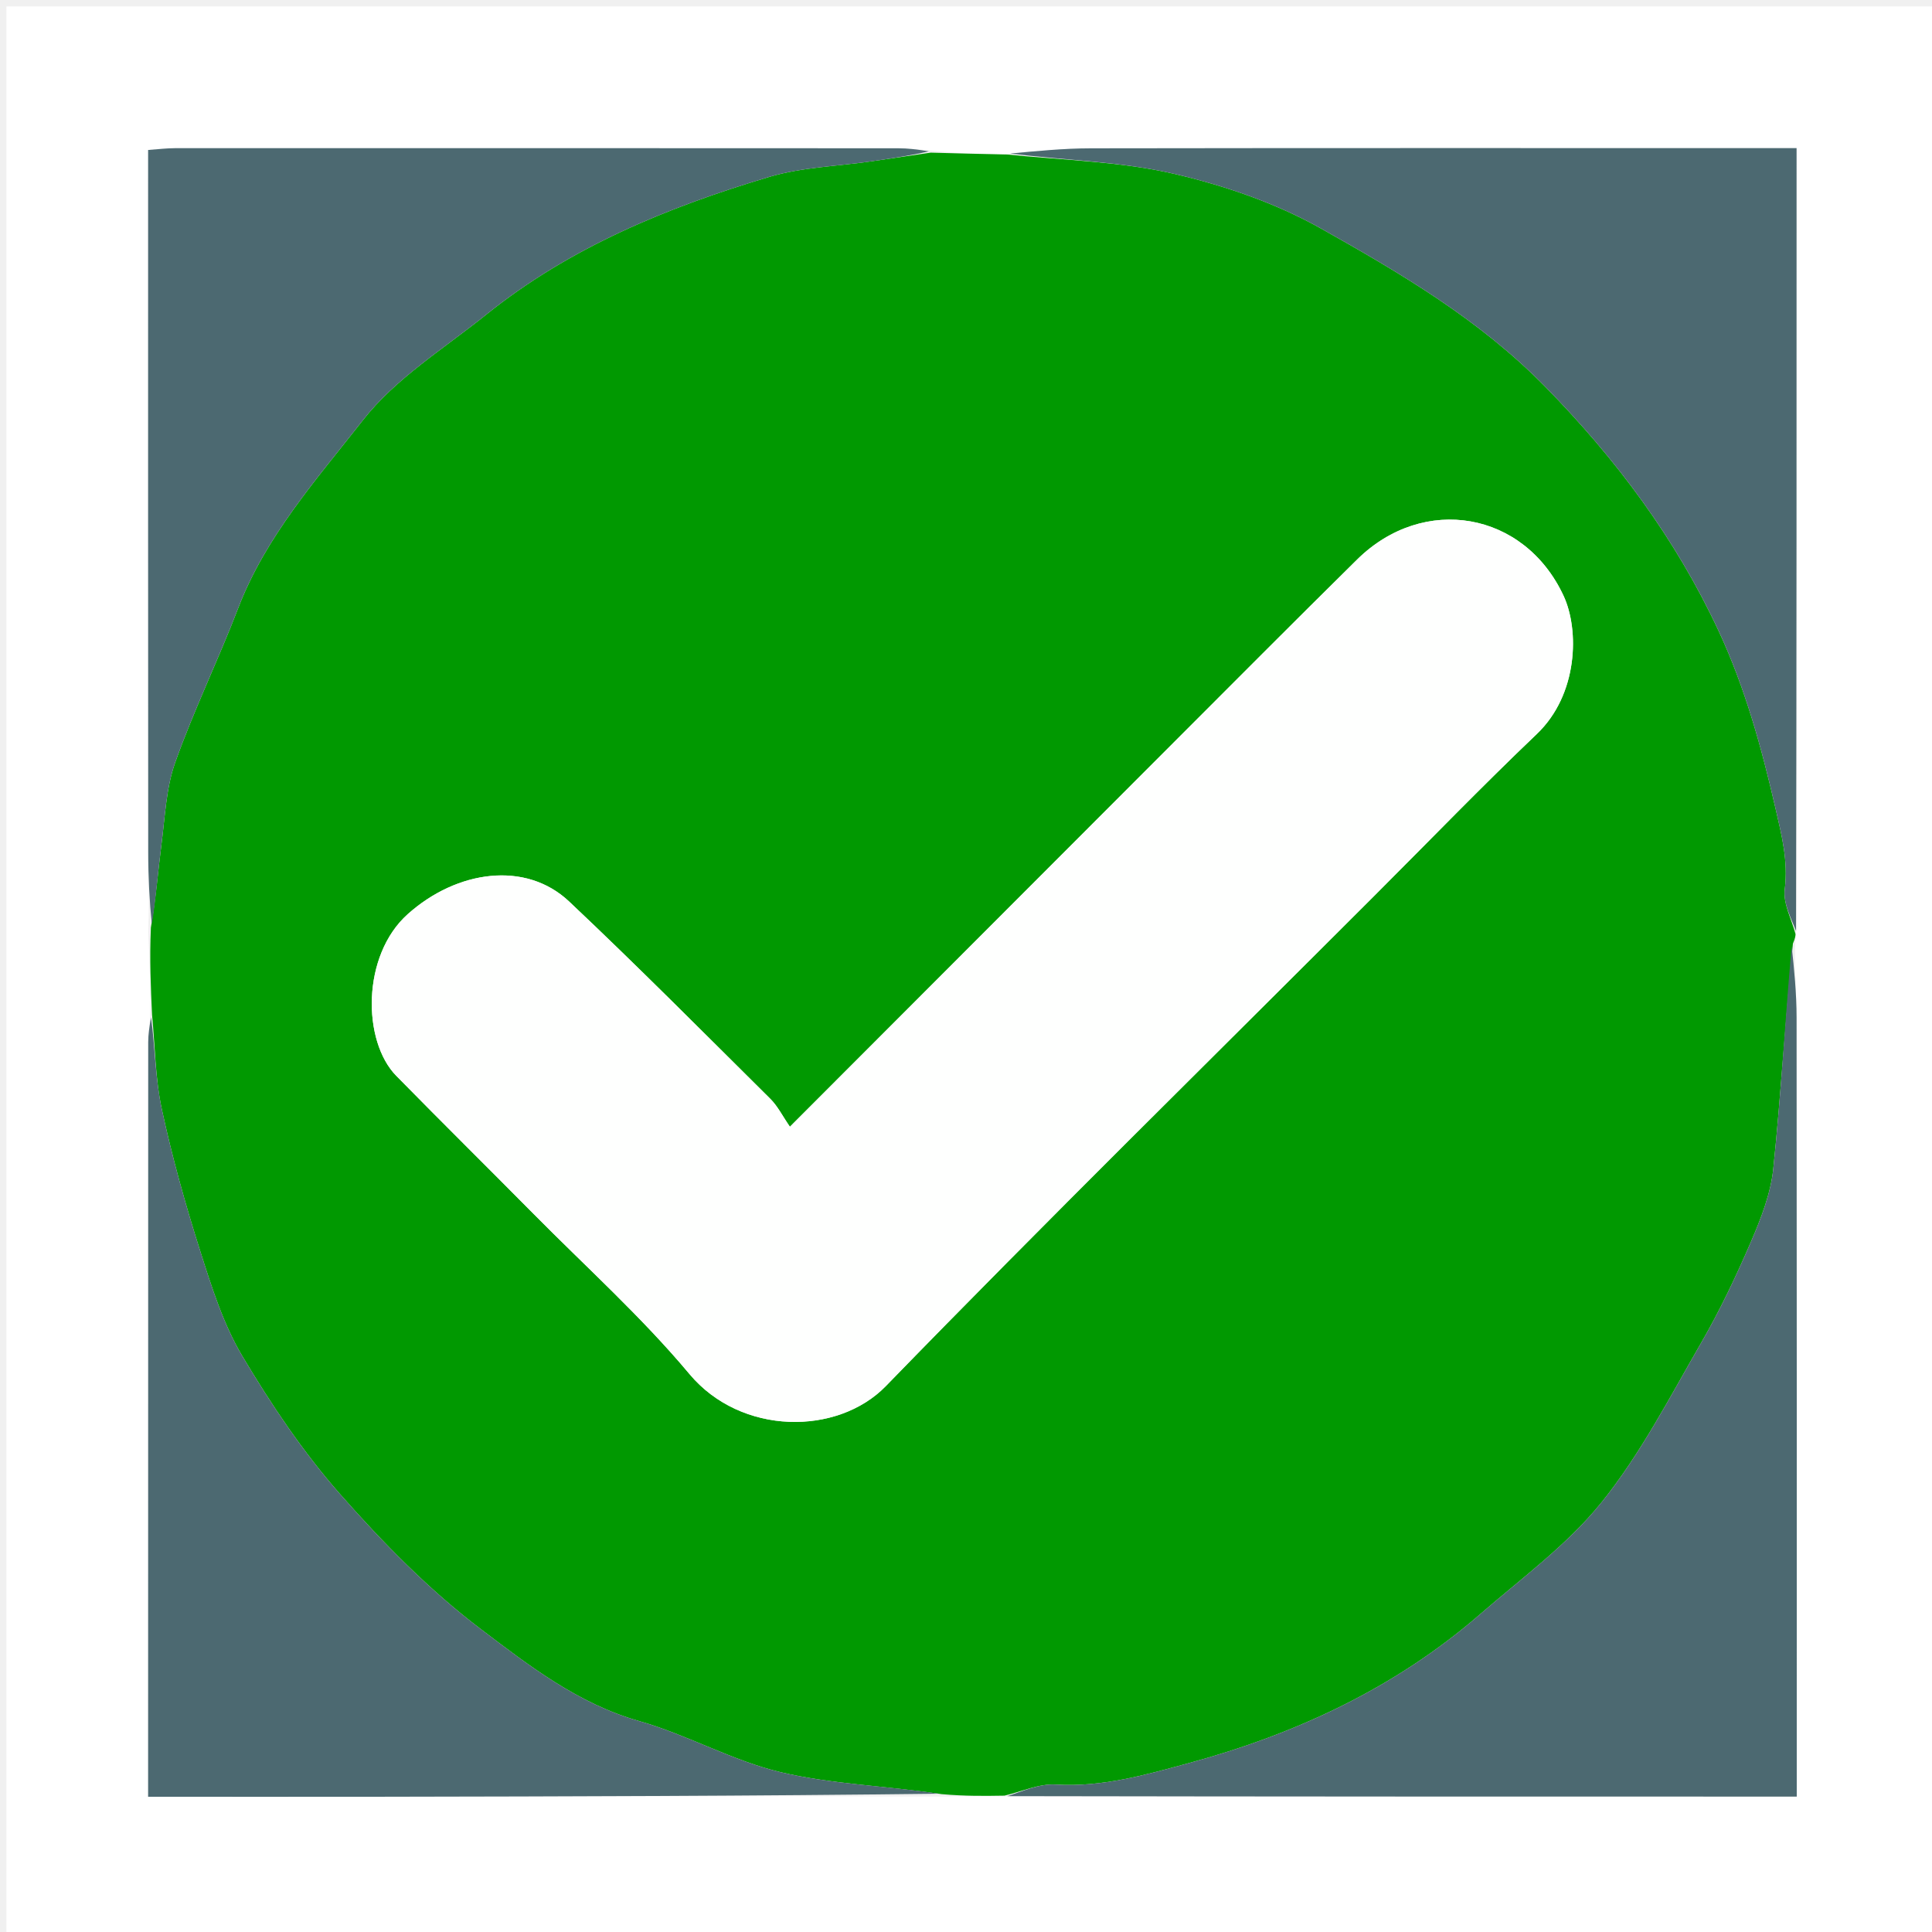
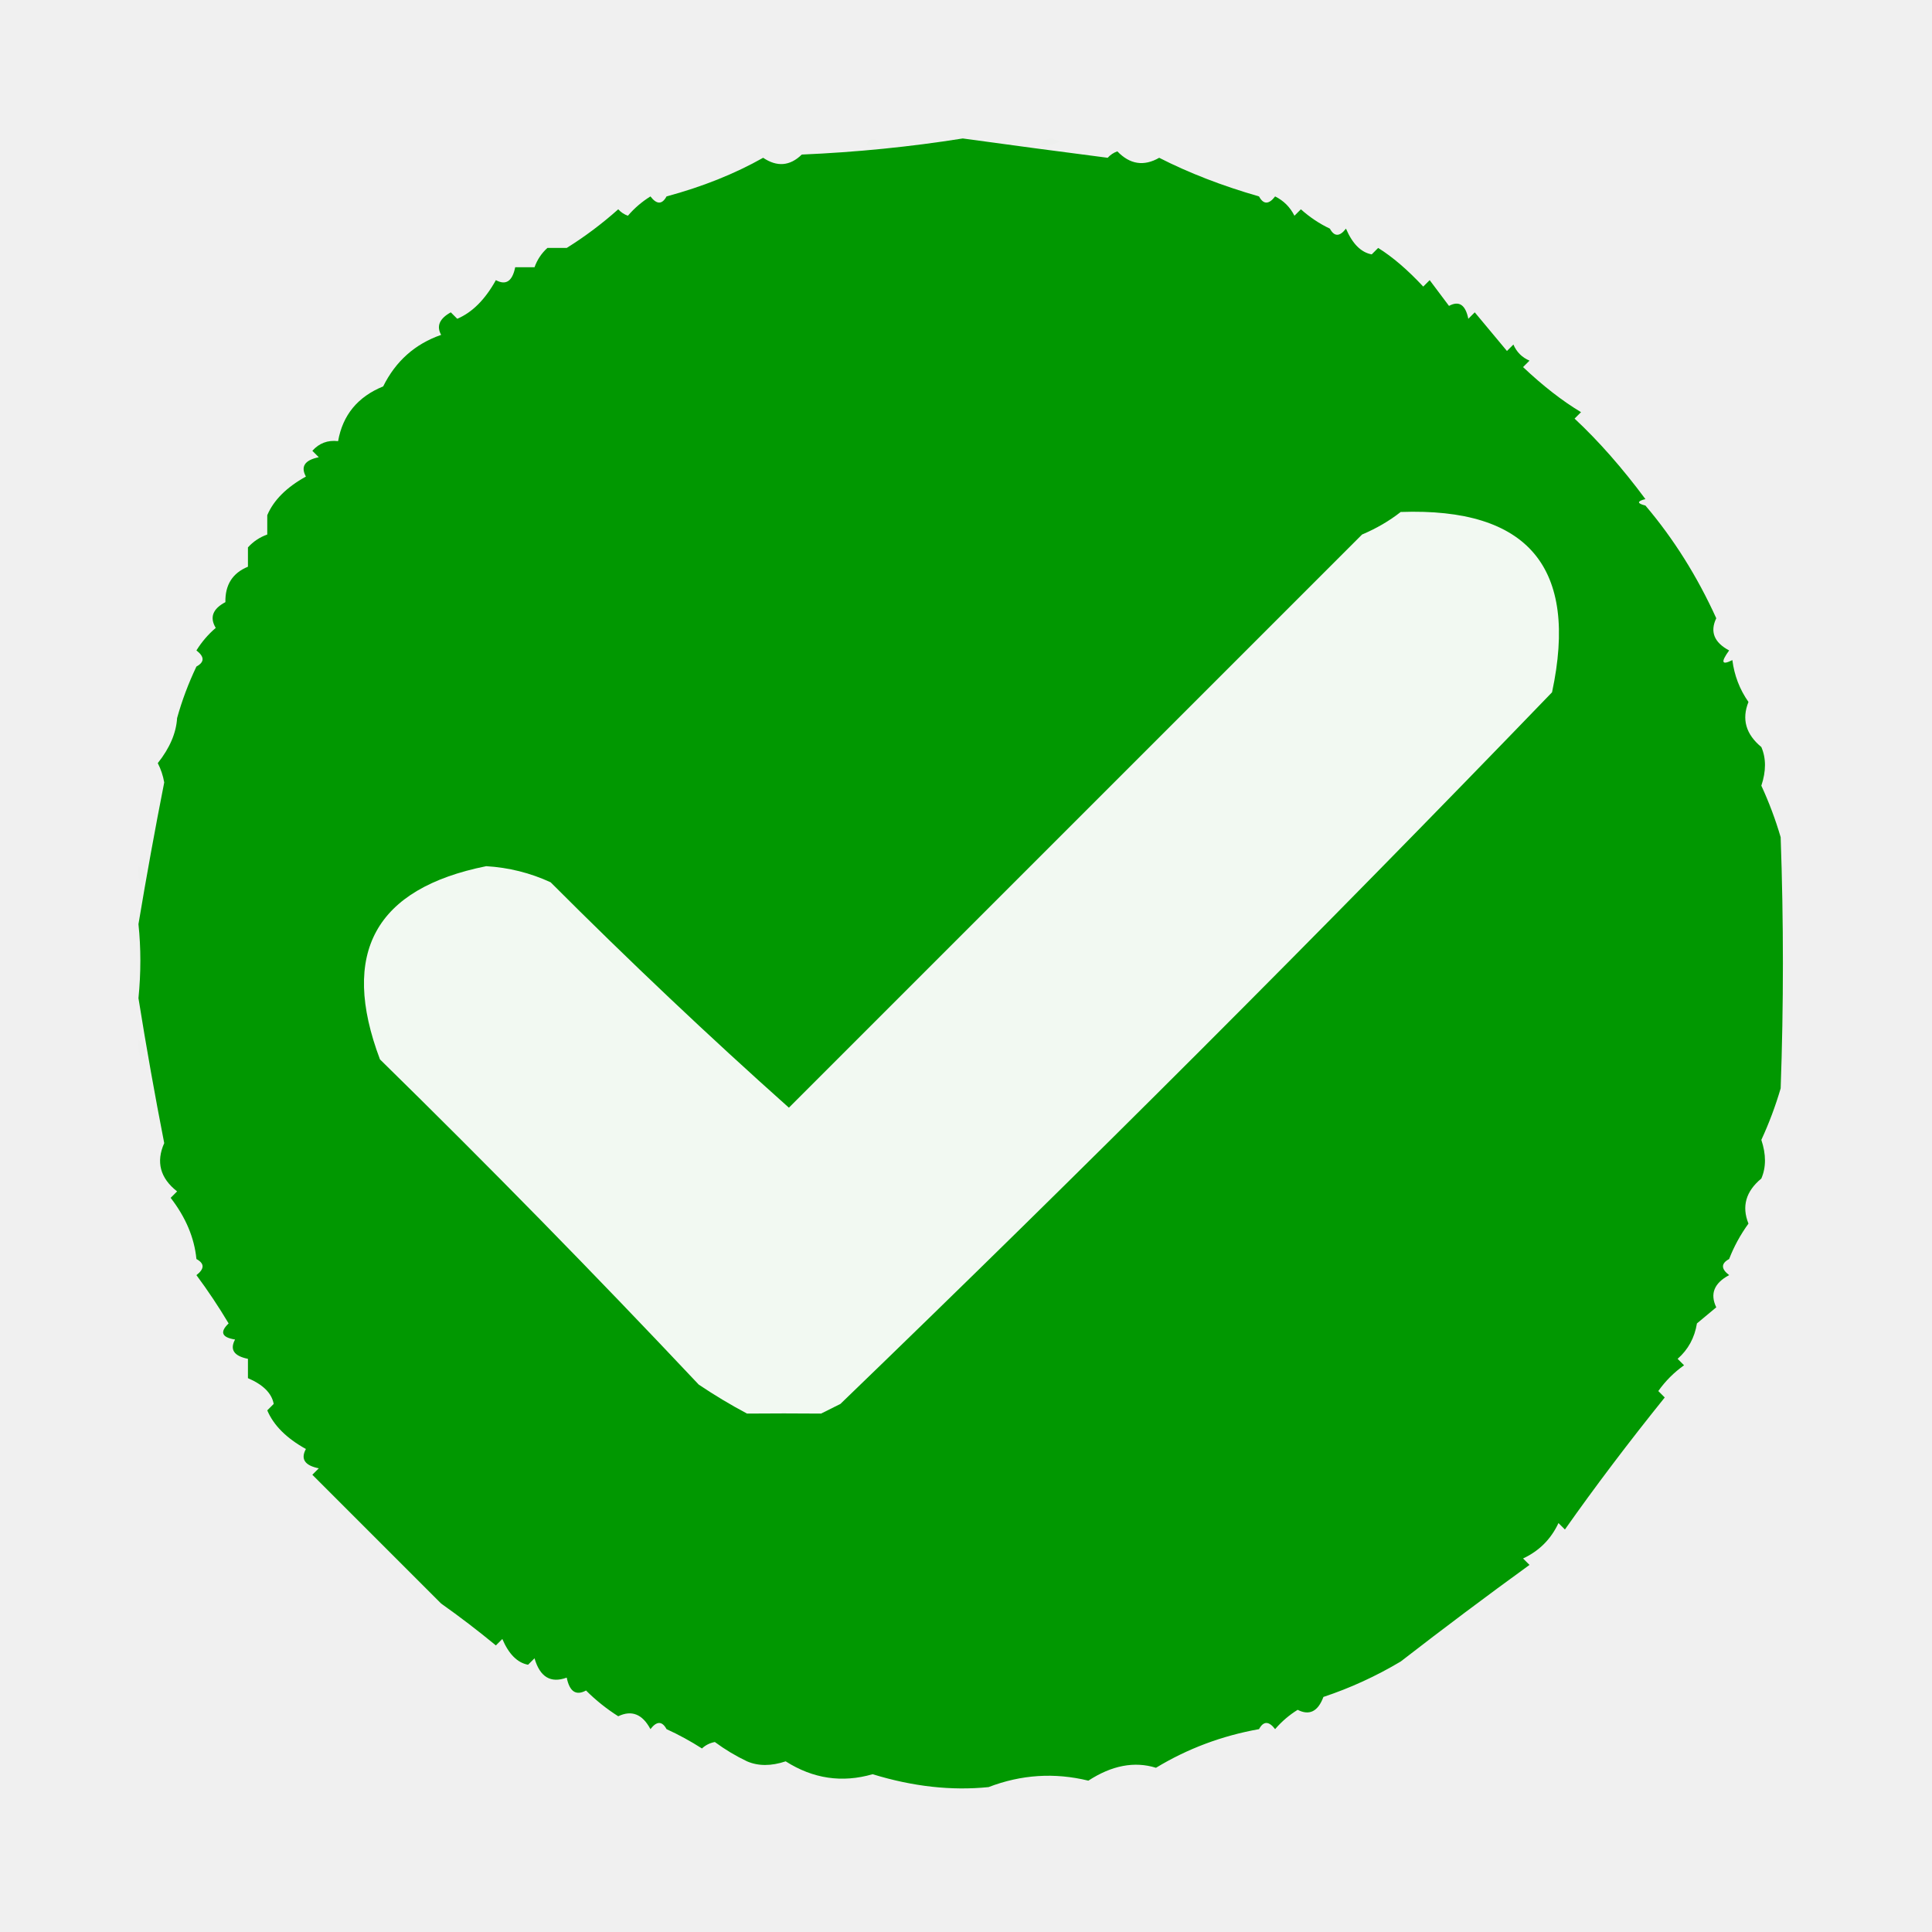
- <svg xmlns="http://www.w3.org/2000/svg" version="1.1" id="Layer_1" x="0px" y="0px" width="100%" viewBox="0 0 300 300" enable-background="new 0 0 300 300" xml:space="preserve">
-   <path fill="#FFFFFF" opacity="1" stroke="none" d=" M301,108   C301,172.667 301,236.833 301,301   C201,301 101,301 1,301   C1,201 1,101 1,1   C101,1 201,1 301,1   C301,36.5 301,72 301,108  M155.527,24.001   C151.857,23.901 148.186,23.802 143.942,23.299   C142.449,23.203 140.956,23.025 139.463,23.024   C102.018,23.004 64.574,23.001 27.129,23.011   C25.855,23.011 24.58,23.178 23,23.288   C23,24.894 23,26.197 23,27.499   C23,62.456 22.99,97.413 23.014,132.37   C23.016,136.183 23.216,139.997 23.014,144.737   C23.213,149.021 23.413,153.305 23.285,158.344   C23.191,159.503 23.015,160.663 23.014,161.823   C22.999,199.252 23.001,236.682 23,274.112   C23,275.689 23,277.266 23,279   C35.569,279 47.377,279.017 59.184,278.997   C88.133,278.948 117.082,278.882 146.931,278.969   C149.944,278.921 152.957,278.873 156.899,278.974   C197.49,278.974 238.081,278.974 278.999,278.974   C278.999,277.435 278.999,276.464 278.999,275.494   C278.999,236.337 279.016,197.18 278.973,158.023   C278.969,154.224 278.591,150.426 278.781,145.884   C278.789,145.603 278.797,145.323 278.971,144.113   C278.971,103.901 278.971,63.688 278.971,23   C277.44,23 276.324,23 275.207,23   C239.94,23 204.673,22.976 169.406,23.031   C165.1,23.038 160.795,23.472 155.527,24.001  z" />
-   <path fill="#019901" opacity="1" stroke="none" d=" M23.612,157.589   C23.413,153.305 23.213,149.021 23.429,144.039   C24.246,139.243 24.549,135.132 25.079,131.051   C25.631,126.799 25.792,122.358 27.207,118.385   C30.099,110.265 33.901,102.473 36.99,94.417   C41.278,83.235 49.203,74.384 56.352,65.246   C61.433,58.752 68.946,54.122 75.517,48.839   C88.519,38.383 103.674,32.173 119.449,27.468   C124.506,25.96 129.972,25.825 135.251,25.058   C138.339,24.609 141.427,24.154 144.515,23.702   C148.186,23.802 151.857,23.901 156.367,23.99   C165.594,24.912 174.157,25.092 182.318,26.994   C190.163,28.823 198.099,31.533 205.091,35.464   C217.452,42.416 229.688,49.603 239.881,59.984   C250.977,71.285 260.198,83.664 266.865,97.966   C270.965,106.761 273.53,116.061 275.693,125.501   C276.648,129.668 277.693,133.673 277.137,138.086   C276.858,140.3 278.198,142.717 278.805,145.042   C278.797,145.323 278.789,145.603 278.404,146.515   C277.176,158.594 276.542,170.065 275.356,181.478   C274.956,185.321 273.465,189.153 271.918,192.751   C269.604,198.136 267.072,203.467 264.142,208.538   C259.278,216.954 254.758,225.736 248.714,233.254   C243.411,239.852 236.305,245.032 229.835,250.653   C216.686,262.076 201.232,269.25 184.62,273.77   C177.948,275.585 171.134,277.546 163.938,277.107   C161.326,276.948 158.628,278.211 155.969,278.825   C152.957,278.873 149.944,278.921 146.224,278.595   C137.396,277.278 129.104,277.059 121.205,275.181   C113.682,273.393 106.713,269.368 99.239,267.245   C89.74,264.546 82.147,258.638 74.661,252.969   C66.652,246.903 59.455,239.556 52.791,231.986   C47.042,225.456 42.107,218.086 37.639,210.593   C34.683,205.635 32.885,199.902 31.115,194.341   C28.802,187.077 26.739,179.705 25.131,172.257   C24.1,167.481 24.083,162.486 23.612,157.589  M213.5,139   C221.861,130.643 230.079,122.135 238.632,113.98   C245.076,107.836 245.251,97.807 242.788,92.513   C236.692,79.409 221.068,76.69 210.736,86.882   C200.779,96.704 190.918,106.622 181.031,116.515   C161.866,135.691 142.713,154.878 122.657,174.96   C121.531,173.332 120.767,171.77 119.602,170.614   C109.251,160.344 98.978,149.987 88.372,139.984   C81.622,133.619 70.954,135.121 63.32,141.942   C56.124,148.372 56.255,161.682 61.535,167.057   C68.611,174.261 75.795,181.359 82.898,188.538   C91.023,196.749 99.673,204.527 107.059,213.36   C115.06,222.929 130.053,222.949 137.552,215.231   C162.382,189.677 187.804,164.699 213.5,139  z" />
-   <path fill="#4C6971" opacity="1" stroke="none" d=" M156.434,278.9   C158.628,278.211 161.326,276.948 163.938,277.107   C171.134,277.546 177.948,275.585 184.62,273.77   C201.232,269.25 216.686,262.076 229.835,250.653   C236.305,245.032 243.411,239.852 248.714,233.254   C254.758,225.736 259.278,216.954 264.142,208.538   C267.072,203.467 269.604,198.136 271.918,192.751   C273.465,189.153 274.956,185.321 275.356,181.478   C276.542,170.065 277.176,158.594 278.206,146.886   C278.591,150.426 278.969,154.224 278.973,158.023   C279.016,197.18 278.999,236.337 278.999,275.494   C278.999,276.464 278.999,277.435 278.999,278.974   C238.081,278.974 197.49,278.974 156.434,278.9  z" />
-   <path fill="#4C6971" opacity="1" stroke="none" d=" M278.888,144.578   C278.198,142.717 276.858,140.3 277.137,138.086   C277.693,133.673 276.648,129.668 275.693,125.501   C273.53,116.061 270.965,106.761 266.865,97.966   C260.198,83.664 250.977,71.285 239.881,59.984   C229.688,49.603 217.452,42.416 205.091,35.464   C198.099,31.533 190.163,28.823 182.318,26.994   C174.157,25.092 165.594,24.912 156.848,23.843   C160.795,23.472 165.1,23.038 169.406,23.031   C204.673,22.976 239.94,23 275.207,23   C276.324,23 277.44,23 278.971,23   C278.971,63.688 278.971,103.901 278.888,144.578  z" />
-   <path fill="#4C6971" opacity="1" stroke="none" d=" M144.229,23.501   C141.427,24.154 138.339,24.609 135.251,25.058   C129.972,25.825 124.506,25.96 119.449,27.468   C103.674,32.173 88.519,38.383 75.517,48.839   C68.946,54.122 61.433,58.752 56.352,65.246   C49.203,74.384 41.278,83.235 36.99,94.417   C33.901,102.473 30.099,110.265 27.207,118.385   C25.792,122.358 25.631,126.799 25.079,131.051   C24.549,135.132 24.246,139.243 23.584,143.575   C23.216,139.997 23.016,136.183 23.014,132.37   C22.99,97.413 23,62.456 23,27.499   C23,26.197 23,24.894 23,23.288   C24.58,23.178 25.855,23.011 27.129,23.011   C64.574,23.001 102.018,23.004 139.463,23.024   C140.956,23.025 142.449,23.203 144.229,23.501  z" />
-   <path fill="#4C6971" opacity="1" stroke="none" d=" M23.448,157.967   C24.083,162.486 24.1,167.481 25.131,172.257   C26.739,179.705 28.802,187.077 31.115,194.341   C32.885,199.902 34.683,205.635 37.639,210.593   C42.107,218.086 47.042,225.456 52.791,231.986   C59.455,239.556 66.652,246.903 74.661,252.969   C82.147,258.638 89.74,264.546 99.239,267.245   C106.713,269.368 113.682,273.393 121.205,275.181   C129.104,277.059 137.396,277.278 145.773,278.523   C117.082,278.882 88.133,278.948 59.184,278.997   C47.377,279.017 35.569,279 23,279   C23,277.266 23,275.689 23,274.112   C23.001,236.682 22.999,199.252 23.014,161.823   C23.015,160.663 23.191,159.503 23.448,157.967  z" />
-   <path fill="#FEFFFE" opacity="1" stroke="none" d=" M213.25,139.25   C187.804,164.699 162.382,189.677 137.552,215.231   C130.053,222.949 115.06,222.929 107.059,213.36   C99.673,204.527 91.023,196.749 82.898,188.538   C75.795,181.359 68.611,174.261 61.535,167.057   C56.255,161.682 56.124,148.372 63.32,141.942   C70.954,135.121 81.622,133.619 88.372,139.984   C98.978,149.987 109.251,160.344 119.602,170.614   C120.767,171.77 121.531,173.332 122.657,174.96   C142.713,154.878 161.866,135.691 181.031,116.515   C190.918,106.622 200.779,96.704 210.736,86.882   C221.068,76.69 236.692,79.409 242.788,92.513   C245.251,97.807 245.076,107.836 238.632,113.98   C230.079,122.135 221.861,130.643 213.25,139.25  z" />
+ <svg xmlns="http://www.w3.org/2000/svg" version="1.1" width="300px" height="300px" style="shape-rendering:geometricPrecision; text-rendering:geometricPrecision; image-rendering:optimizeQuality; fill-rule:evenodd; clip-rule:evenodd">
+   <g>
+     <path style="opacity:0.008" fill="#307e29" d="M 134.5,22.5 C 134.897,21.475 135.563,21.308 136.5,22C 135.906,22.464 135.239,22.631 134.5,22.5 Z" />
+   </g>
+   <g>
+     <path style="opacity:0.008" fill="#2c8a24" d="M 161.5,22.5 C 162.251,21.427 163.251,21.26 164.5,22C 163.552,22.483 162.552,22.649 161.5,22.5 Z" />
+   </g>
+   <g>
+     <path style="opacity:0.997" fill="#019801" d="M 195.5,30.5 C 196.189,31.774 197.023,31.774 198,30.5C 199.333,31.167 200.333,32.167 201,33.5C 201.333,33.167 201.667,32.833 202,32.5C 203.4,33.748 204.9,34.748 206.5,35.5C 207.189,36.774 208.023,36.774 209,35.5C 210.012,37.864 211.345,39.198 213,39.5C 213.333,39.167 213.667,38.833 214,38.5C 216.234,39.891 218.567,41.891 221,44.5C 221.333,44.167 221.667,43.833 222,43.5C 223,44.833 224,46.167 225,47.5C 226.558,46.655 227.558,47.322 228,49.5C 228.333,49.167 228.667,48.833 229,48.5C 230.667,50.5 232.333,52.5 234,54.5C 234.333,54.167 234.667,53.833 235,53.5C 235.5,54.667 236.333,55.5 237.5,56C 237.167,56.333 236.833,56.667 236.5,57C 239.586,59.917 242.586,62.251 245.5,64C 245.167,64.333 244.833,64.667 244.5,65C 248.23,68.481 251.897,72.648 255.5,77.5C 254.167,77.833 254.167,78.167 255.5,78.5C 259.871,83.647 263.538,89.481 266.5,96C 265.5,98.091 266.167,99.757 268.5,101C 267.167,102.84 267.334,103.34 269,102.5C 269.303,104.888 270.137,107.055 271.5,109C 270.428,111.676 271.095,114.009 273.5,116C 274.253,117.742 274.253,119.742 273.5,122C 274.697,124.589 275.697,127.256 276.5,130C 276.964,143.101 276.964,156.101 276.5,169C 275.697,171.744 274.697,174.411 273.5,177C 274.253,179.258 274.253,181.258 273.5,183C 271.095,184.991 270.428,187.324 271.5,190C 270.242,191.741 269.242,193.574 268.5,195.5C 267.226,196.189 267.226,197.023 268.5,198C 266.167,199.243 265.5,200.909 266.5,203C 265.5,203.833 264.5,204.667 263.5,205.5C 263.136,207.733 262.136,209.566 260.5,211C 260.833,211.333 261.167,211.667 261.5,212C 259.947,213.097 258.614,214.43 257.5,216C 257.833,216.333 258.167,216.667 258.5,217C 252.846,224.023 247.68,230.856 243,237.5C 242.667,237.167 242.333,236.833 242,236.5C 240.833,239 239,240.833 236.5,242C 236.833,242.333 237.167,242.667 237.5,243C 230.86,247.813 224.193,252.813 217.5,258C 213.665,260.283 209.665,262.116 205.5,263.5C 204.655,265.762 203.322,266.429 201.5,265.5C 200.186,266.313 199.019,267.313 198,268.5C 197.023,267.226 196.189,267.226 195.5,268.5C 189.735,269.53 184.402,271.53 179.5,274.5C 176.151,273.46 172.651,274.127 169,276.5C 163.748,275.218 158.582,275.551 153.5,277.5C 147.75,278.086 141.75,277.419 135.5,275.5C 130.753,276.871 126.253,276.205 122,273.5C 119.742,274.253 117.742,274.253 116,273.5C 114.253,272.67 112.587,271.67 111,270.5C 110.228,270.645 109.561,270.978 109,271.5C 107.22,270.361 105.386,269.361 103.5,268.5C 102.811,267.226 101.977,267.226 101,268.5C 99.757,266.167 98.091,265.5 96,266.5C 94.173,265.341 92.507,264.008 91,262.5C 89.442,263.345 88.442,262.679 88,260.5C 85.512,261.412 83.845,260.412 83,257.5C 82.667,257.833 82.333,258.167 82,258.5C 80.345,258.198 79.012,256.864 78,254.5C 77.667,254.833 77.333,255.167 77,255.5C 74.208,253.198 71.375,251.031 68.5,249C 62.561,243.061 55.895,236.394 48.5,229C 48.833,228.667 49.167,228.333 49.5,228C 47.322,227.558 46.655,226.558 47.5,225C 44.486,223.328 42.486,221.328 41.5,219C 41.833,218.667 42.167,218.333 42.5,218C 42.198,216.345 40.864,215.012 38.5,214C 38.5,213 38.5,212 38.5,211C 36.322,210.558 35.655,209.558 36.5,208C 34.431,207.676 34.098,206.842 35.5,205.5C 33.957,202.914 32.291,200.414 30.5,198C 31.774,197.023 31.774,196.189 30.5,195.5C 30.178,192.203 28.845,189.037 26.5,186C 26.833,185.667 27.167,185.333 27.5,185C 24.868,182.934 24.201,180.434 25.5,177.5C 24.047,170.082 22.714,162.582 21.5,155C 21.892,151.059 21.892,147.225 21.5,143.5C 22.737,136.089 24.071,128.756 25.5,121.5C 25.32,120.446 24.987,119.446 24.5,118.5C 26.36,116.154 27.36,113.821 27.5,111.5C 28.249,108.799 29.249,106.132 30.5,103.5C 31.774,102.811 31.774,101.977 30.5,101C 31.313,99.686 32.313,98.519 33.5,97.5C 32.524,95.877 33.024,94.543 35,93.5C 34.946,90.809 36.113,88.976 38.5,88C 38.5,87 38.5,86 38.5,85C 39.328,84.085 40.328,83.419 41.5,83C 41.5,82 41.5,81 41.5,80C 42.486,77.672 44.486,75.672 47.5,74C 46.655,72.442 47.322,71.442 49.5,71C 49.167,70.667 48.833,70.333 48.5,70C 49.563,68.812 50.897,68.312 52.5,68.5C 53.218,64.442 55.551,61.609 59.5,60C 61.444,56.075 64.445,53.408 68.5,52C 67.742,50.636 68.242,49.469 70,48.5C 70.333,48.833 70.667,49.167 71,49.5C 73.328,48.514 75.328,46.514 77,43.5C 78.558,44.345 79.558,43.678 80,41.5C 81,41.5 82,41.5 83,41.5C 83.419,40.328 84.085,39.328 85,38.5C 86,38.5 87,38.5 88,38.5C 90.797,36.758 93.464,34.758 96,32.5C 96.414,32.957 96.914,33.291 97.5,33.5C 98.519,32.313 99.686,31.313 101,30.5C 101.977,31.774 102.811,31.774 103.5,30.5C 109.08,28.996 114.08,26.996 118.5,24.5C 120.667,25.954 122.667,25.788 124.5,24C 132.99,23.635 141.323,22.802 149.5,21.5C 156.939,22.527 164.439,23.527 172,24.5C 172.414,24.043 172.914,23.709 173.5,23.5C 175.452,25.533 177.618,25.866 180,24.5C 184.612,26.855 189.779,28.855 195.5,30.5 Z" />
+   </g>
+   <g>
+     <path style="opacity:0.008" fill="#005400" d="M 110.5,26.5 C 111.833,27.167 111.833,27.167 110.5,26.5 Z" />
+   </g>
+   <g>
+     <path style="opacity:0.008" fill="#005400" d="M 103.5,30.5 C 102.833,29.167 102.833,29.167 103.5,30.5 Z" />
+   </g>
+   <g>
+     <path style="opacity:0.008" fill="#005400" d="M 195.5,29.5 C 196.833,30.167 196.833,30.167 195.5,29.5 Z" />
+   </g>
+   <g>
+     <path style="opacity:0.008" fill="#005400" d="M 206.5,34.5 C 207.833,35.167 207.833,35.167 206.5,34.5 Z" />
+   </g>
+   <g>
+     <path style="opacity:0.008" fill="#005400" d="M 255.5,77.5 C 256.833,78.167 256.833,78.167 255.5,77.5 Z" />
+   </g>
+   <g>
+     <path style="opacity:0.951" fill="#fefefe" d="M 217.5,79.5 C 237.312,78.795 245.146,88.128 241,107.5C 204.833,145 168,181.833 130.5,218C 129.5,218.5 128.5,219 127.5,219.5C 123.636,219.466 119.803,219.466 116,219.5C 113.417,218.126 110.917,216.626 108.5,215C 92.362,197.862 75.862,181.028 59,164.5C 52.765,147.967 58.265,137.967 75.5,134.5C 78.998,134.708 82.331,135.541 85.5,137C 97.746,149.259 110.079,160.926 122.5,172C 152.167,142.333 181.833,112.667 211.5,83C 213.727,82.059 215.727,80.892 217.5,79.5 Z" />
+   </g>
+   <g>
+     <path style="opacity:0.008" fill="#005400" d="M 30.5,103.5 C 29.833,102.167 29.833,102.167 30.5,103.5 Z" />
+   </g>
+   <g>
+     <path style="opacity:0.008" fill="#7cda77" d="M 27.5,111.5 C 26.833,110.167 26.833,110.167 27.5,111.5 Z" />
+   </g>
+   <g>
+     <path style="opacity:0.008" fill="#2c8a24" d="M 21.5,134.5 C 22.573,135.251 22.74,136.251 22,137.5C 21.517,136.552 21.351,135.552 21.5,134.5 Z" />
+   </g>
+   <g>
+     <path style="opacity:0.008" fill="#2c8a24" d="M 21.5,161.5 C 22.573,162.251 22.74,163.251 22,164.5C 21.517,163.552 21.351,162.552 21.5,161.5 Z" />
+   </g>
+   <g>
+     <path style="opacity:0.008" fill="#005400" d="M 26.5,187.5 C 27.833,188.167 27.833,188.167 26.5,187.5 Z" />
+   </g>
+   <g>
+     <path style="opacity:0.008" fill="#005400" d="M 30.5,195.5 C 29.833,196.167 29.833,196.167 30.5,195.5 Z" />
+   </g>
+   <g>
+     <path style="opacity:0.008" fill="#005400" d="M 268.5,195.5 C 269.833,196.167 269.833,196.167 268.5,195.5 Z" />
+   </g>
+   <g>
+     <path style="opacity:0.008" fill="#005400" d="M 103.5,268.5 C 102.833,269.167 102.833,269.167 103.5,268.5 Z" />
+   </g>
+   <g>
+     <path style="opacity:0.008" fill="#005400" d="M 195.5,268.5 C 196.833,269.167 196.833,269.167 195.5,268.5 Z" />
+   </g>
</svg>
